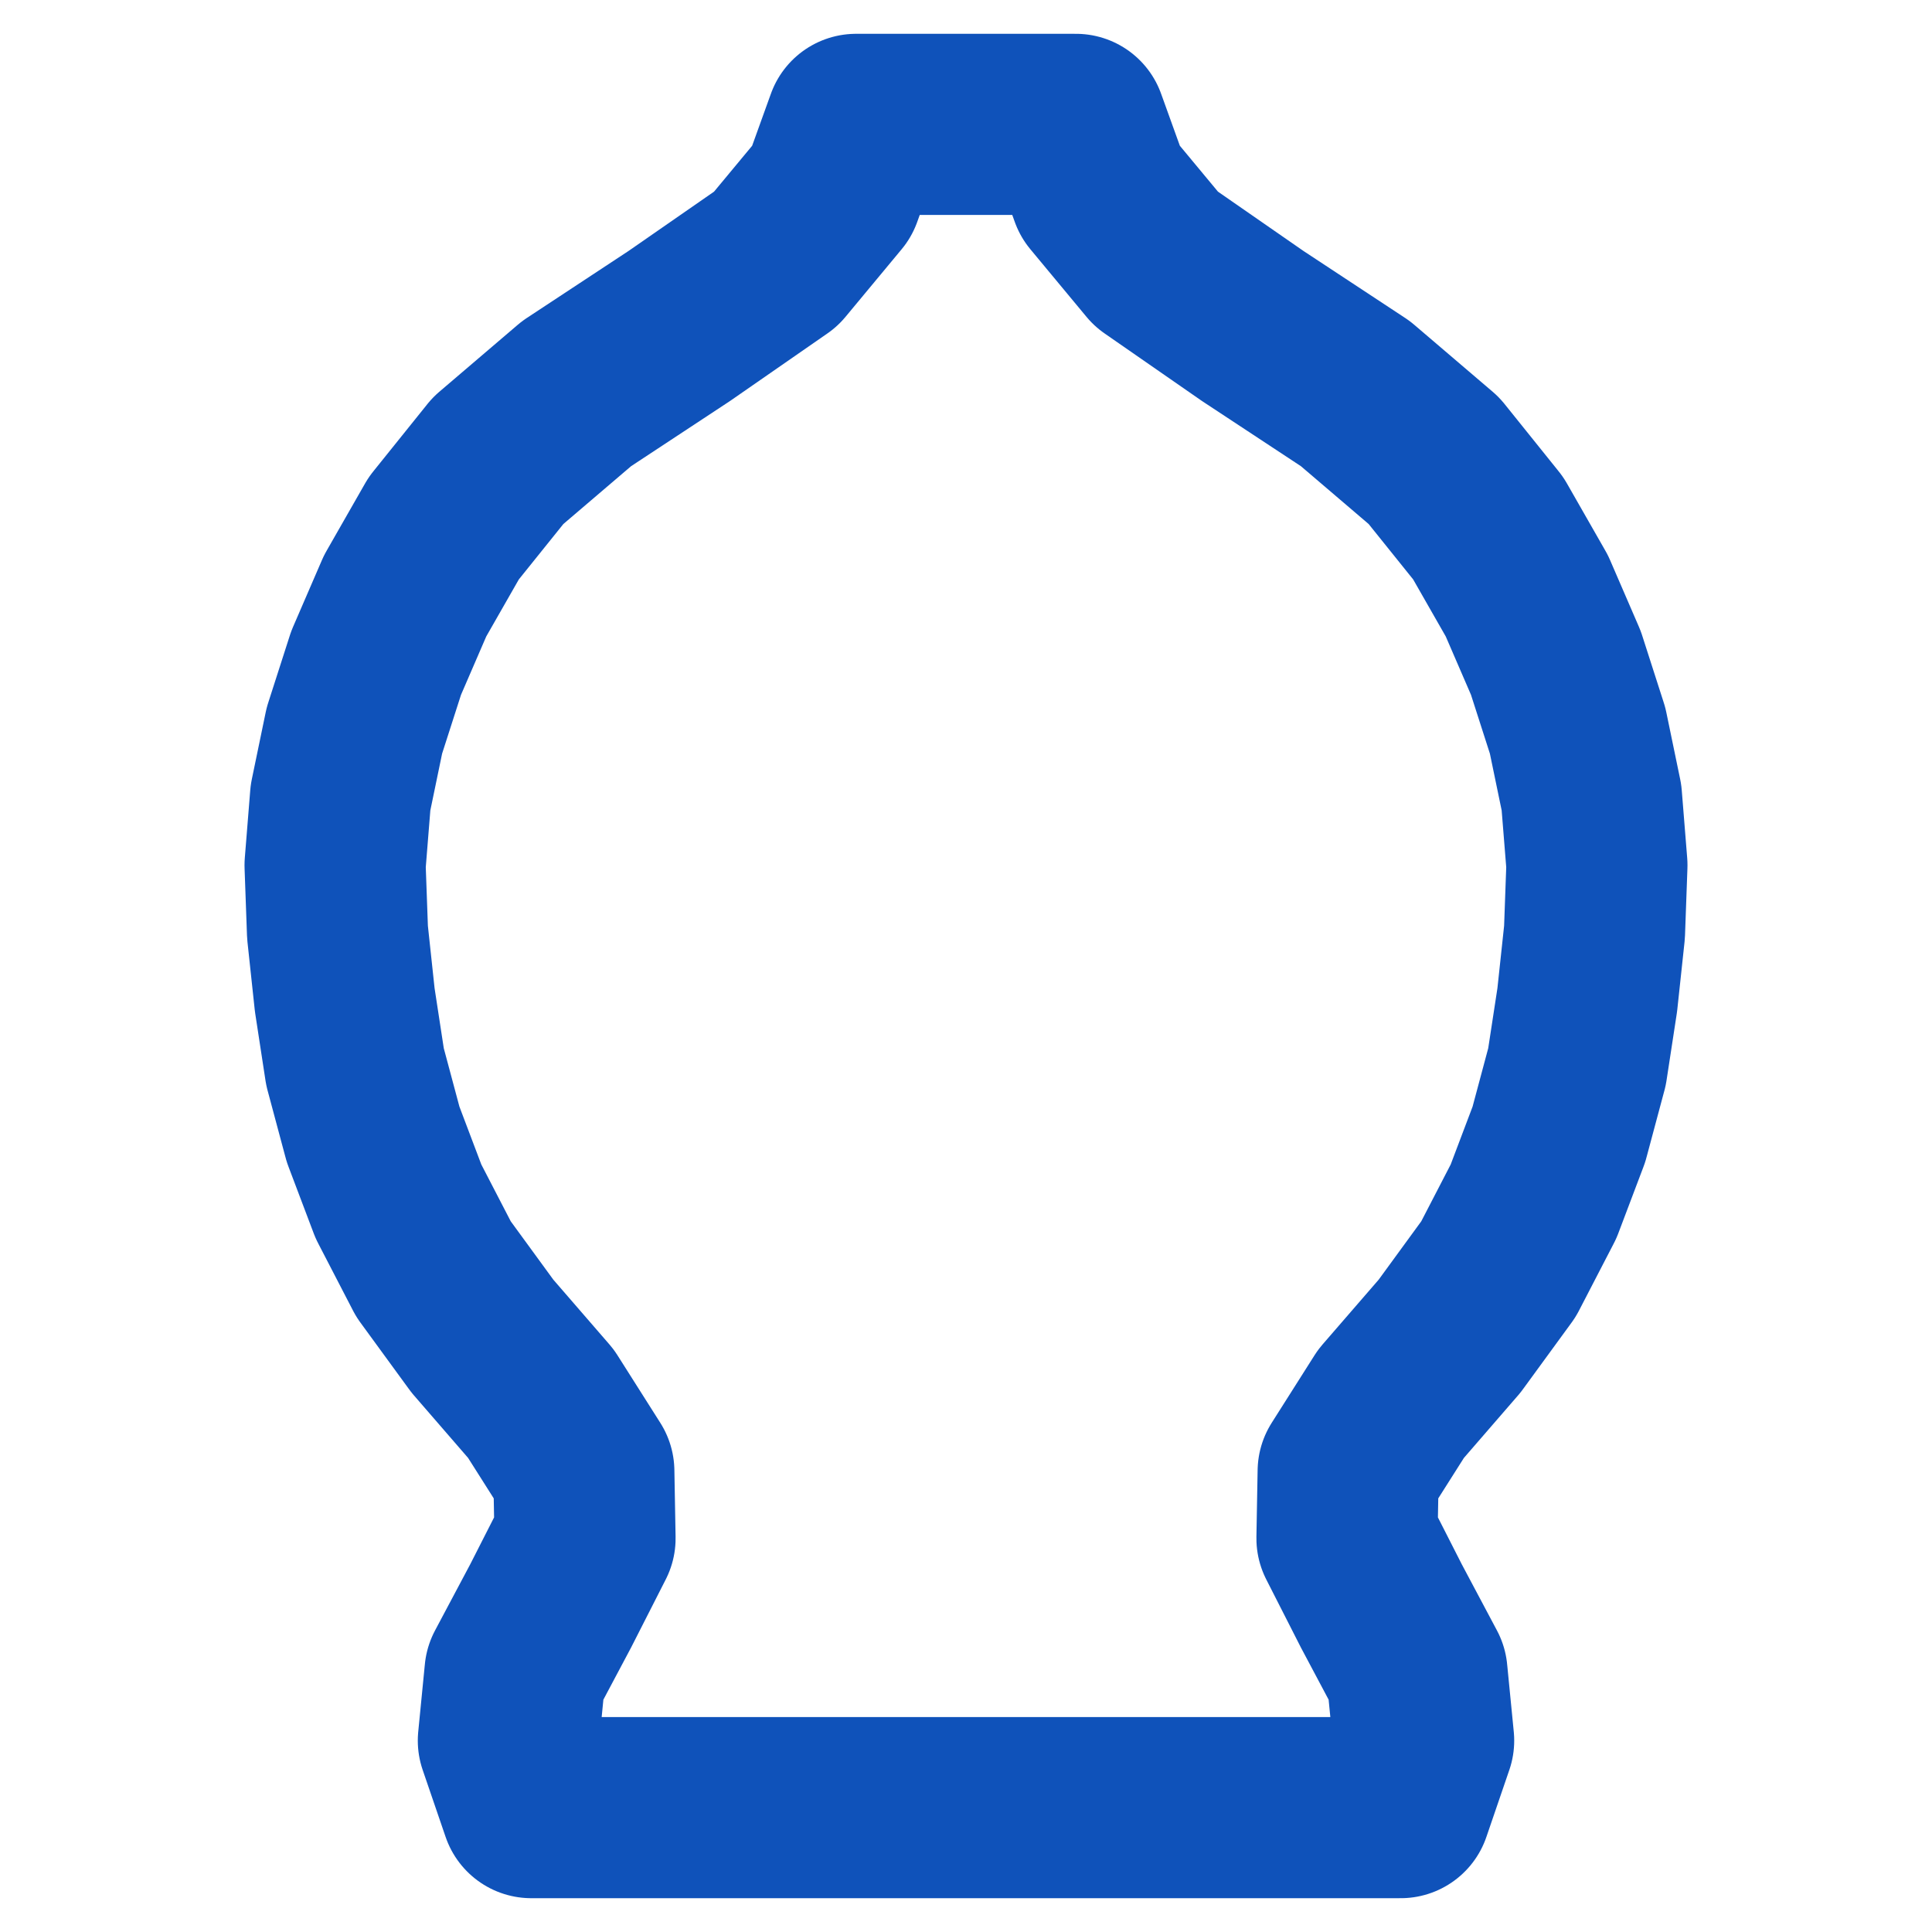
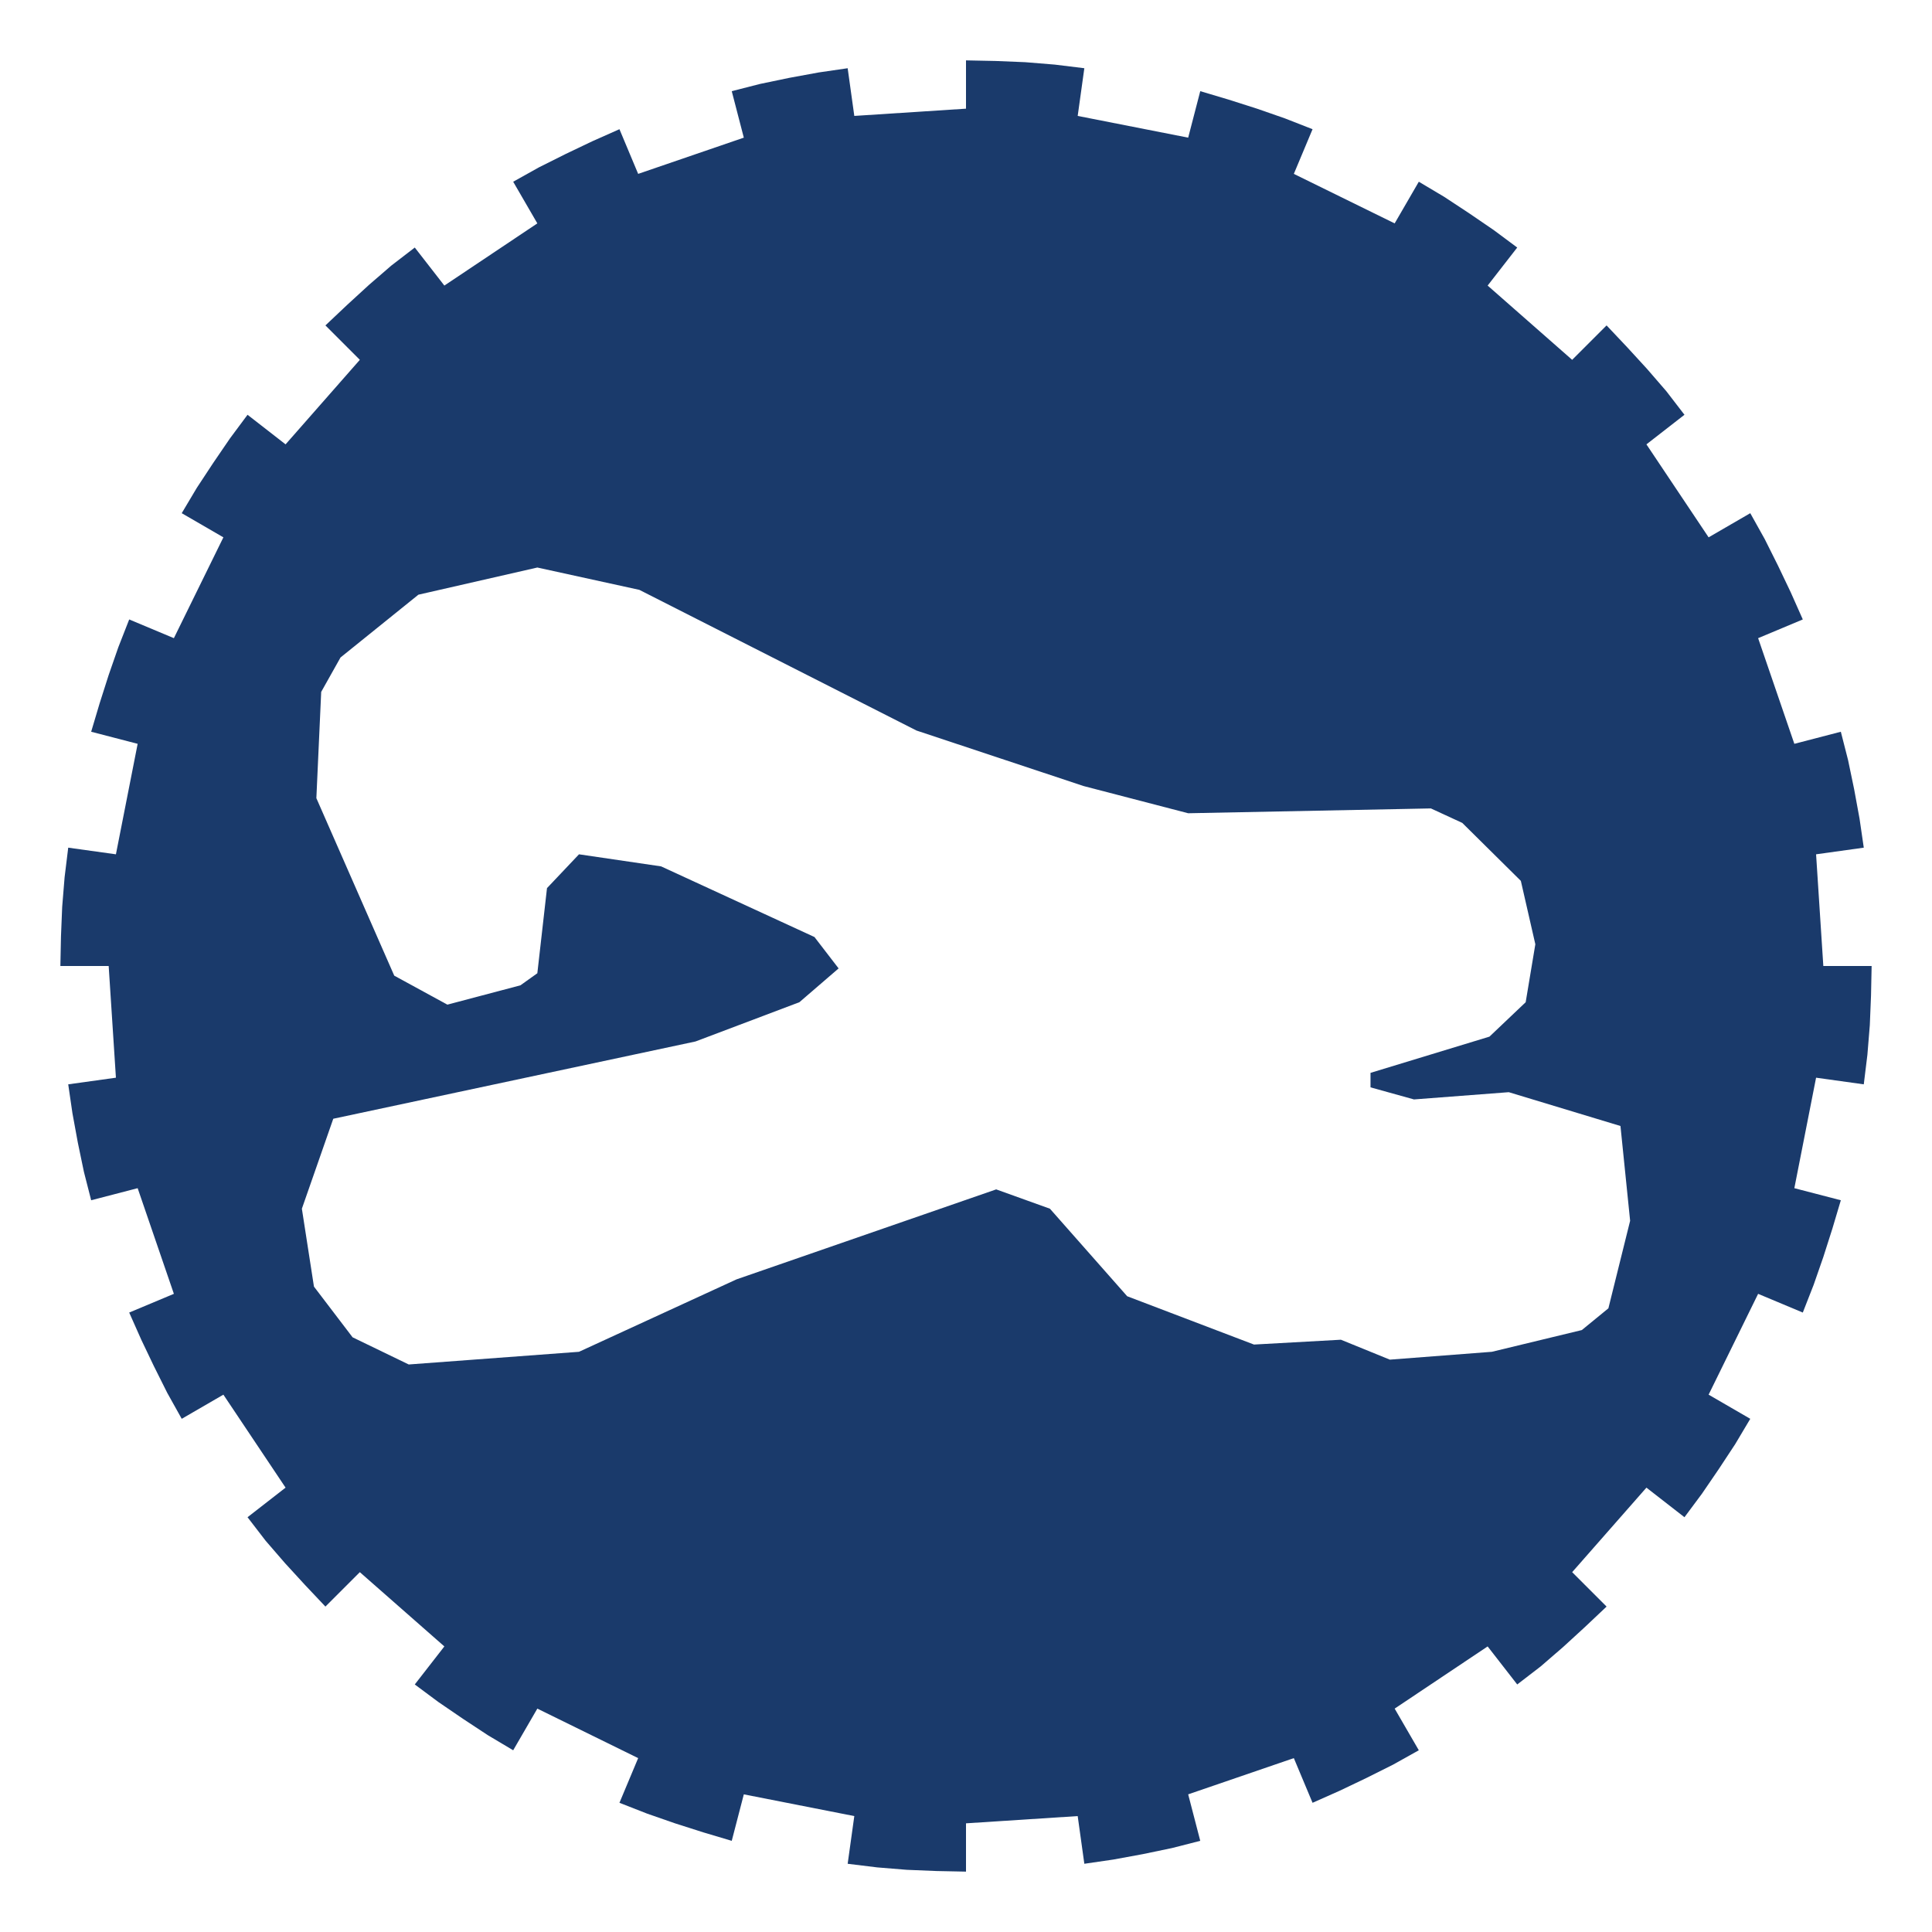
<svg xmlns="http://www.w3.org/2000/svg" viewBox="0 0 32 32">
  <style>
-     /* A favicon sits in browser chrome, not on the page, so it cannot assume a
-        white ground. The brand colour disappears against a dark toolbar, so a
-        lighter tint takes over there. Both come from globals.css. */
-     .hasaleh { stroke: #0f52ba; }
+     /* A favicon sits in browser chrome, not on the page, so it cannot assume the
+        paper behind it. The ink disappears against a dark toolbar, so a lighter tint
+        takes over there. Both come from globals.css. */
+     .coin { fill: #1a3a6b; }
    @media (prefers-color-scheme: dark) {
-       .hasaleh { stroke: #7dd3fc; }
+       .coin { fill: #8fb4e8; }
    }
  </style>
-   <path class="hasaleh" d="M 23.20 29.94 L 23.58 28.83 L 23.47 27.71 L 22.88 26.60 L 22.31 25.48 L 22.33 24.37 L 23.04 23.25 L 24.01 22.13 L 24.82 21.02 L 25.40 19.90 L 25.82 18.79 L 26.12 17.67 L 26.29 16.56 L 26.41 15.44 L 26.45 14.33 L 26.36 13.21 L 26.13 12.10 L 25.77 10.98 L 25.29 9.87 L 24.65 8.75 L 23.75 7.63 L 22.45 6.52 L 20.75 5.40 L 19.15 4.29 L 18.22 3.17 L 17.82 2.06 L 14.18 2.06 L 13.78 3.17 L 12.85 4.29 L 11.25 5.40 L 9.55 6.52 L 8.25 7.63 L 7.35 8.75 L 6.71 9.87 L 6.23 10.98 L 5.87 12.10 L 5.64 13.21 L 5.55 14.33 L 5.59 15.44 L 5.71 16.56 L 5.88 17.67 L 6.18 18.79 L 6.60 19.90 L 7.18 21.02 L 7.99 22.13 L 8.96 23.25 L 9.67 24.37 L 9.69 25.48 L 9.12 26.60 L 8.53 27.71 L 8.42 28.83 L 8.80 29.94 Z" fill="none" stroke="#0f52ba" stroke-width="3" stroke-linejoin="round" />
+   <path class="coin" fill="#1a3a6b" fill-rule="evenodd" d="M31.00 16.00L30.99 16.49L30.97 16.98L30.93 17.47L30.87 17.96L30.08 17.85L29.72 19.68L30.49 19.88L30.35 20.35L30.20 20.82L30.04 21.28L29.86 21.74L29.12 21.43L28.30 23.10L28.99 23.50L28.74 23.92L28.47 24.33L28.19 24.74L27.90 25.13L27.27 24.64L26.04 26.04L26.61 26.61L26.25 26.95L25.89 27.28L25.52 27.60L25.13 27.90L24.64 27.27L23.10 28.30L23.50 28.99L23.07 29.23L22.63 29.45L22.19 29.66L21.74 29.86L21.43 29.12L19.68 29.72L19.88 30.49L19.41 30.61L18.93 30.71L18.44 30.80L17.96 30.87L17.85 30.08L16.00 30.20L16.00 31.00L15.51 30.99L15.02 30.97L14.53 30.93L14.04 30.87L14.15 30.08L12.32 29.72L12.12 30.49L11.65 30.35L11.18 30.20L10.72 30.04L10.26 29.86L10.57 29.12L8.90 28.30L8.50 28.99L8.08 28.74L7.67 28.47L7.26 28.19L6.87 27.90L7.36 27.27L5.96 26.04L5.39 26.61L5.05 26.25L4.72 25.89L4.40 25.52L4.10 25.13L4.73 24.64L3.70 23.10L3.01 23.50L2.77 23.07L2.55 22.63L2.34 22.19L2.14 21.74L2.88 21.43L2.28 19.68L1.51 19.88L1.39 19.41L1.29 18.93L1.20 18.44L1.13 17.96L1.92 17.85L1.80 16.00L1.00 16.00L1.01 15.51L1.03 15.02L1.07 14.53L1.13 14.04L1.92 14.15L2.28 12.32L1.51 12.12L1.65 11.65L1.80 11.18L1.96 10.72L2.14 10.26L2.88 10.57L3.70 8.90L3.01 8.50L3.26 8.08L3.53 7.67L3.81 7.26L4.10 6.87L4.73 7.36L5.96 5.96L5.39 5.39L5.75 5.05L6.11 4.72L6.48 4.40L6.87 4.10L7.36 4.73L8.90 3.70L8.50 3.01L8.93 2.77L9.37 2.55L9.81 2.34L10.26 2.14L10.57 2.88L12.32 2.28L12.12 1.51L12.59 1.39L13.07 1.29L13.56 1.20L14.04 1.13L14.15 1.92L16.00 1.80L16.00 1.00L16.49 1.01L16.98 1.03L17.47 1.07L17.96 1.13L17.85 1.92L19.68 2.28L19.88 1.51L20.35 1.65L20.82 1.80L21.28 1.96L21.74 2.14L21.43 2.88L23.10 3.70L23.50 3.01L23.92 3.26L24.33 3.53L24.74 3.81L25.13 4.10L24.64 4.73L26.04 5.96L26.61 5.39L26.95 5.75L27.28 6.11L27.60 6.48L27.90 6.87L27.27 7.36L28.30 8.90L28.99 8.50L29.23 8.93L29.45 9.37L29.66 9.81L29.86 10.26L29.12 10.57L29.72 12.32L30.49 12.12L30.61 12.59L30.71 13.07L30.80 13.56L30.87 14.04L30.08 14.15L30.20 16.00ZM8.9 9.4L10.59 9.77L15.18 12.1L17.95 13.02L19.68 13.47L23.7 13.39L24.22 13.63L25.19 14.59L25.43 15.64L25.27 16.6L24.67 17.17L22.7 17.77L22.7 18.01L23.42 18.21L24.99 18.09L26.84 18.65L27 20.22L26.64 21.67L26.2 22.03L24.71 22.39L23.02 22.52L22.21 22.19L20.77 22.27L18.67 21.47L17.39 20.02L16.5 19.7L12.2 21.19L9.59 22.39L6.77 22.6L5.84 22.15L5.2 21.31L5 20.02L5.52 18.53L11.52 17.25L13.24 16.6L13.89 16.04L13.49 15.52L10.95 14.35L9.59 14.15L9.06 14.71L8.9 16.12L8.62 16.32L7.41 16.64L6.53 16.16L5.24 13.22L5.32 11.46L5.64 10.89L6.93 9.85Z" />
</svg>
